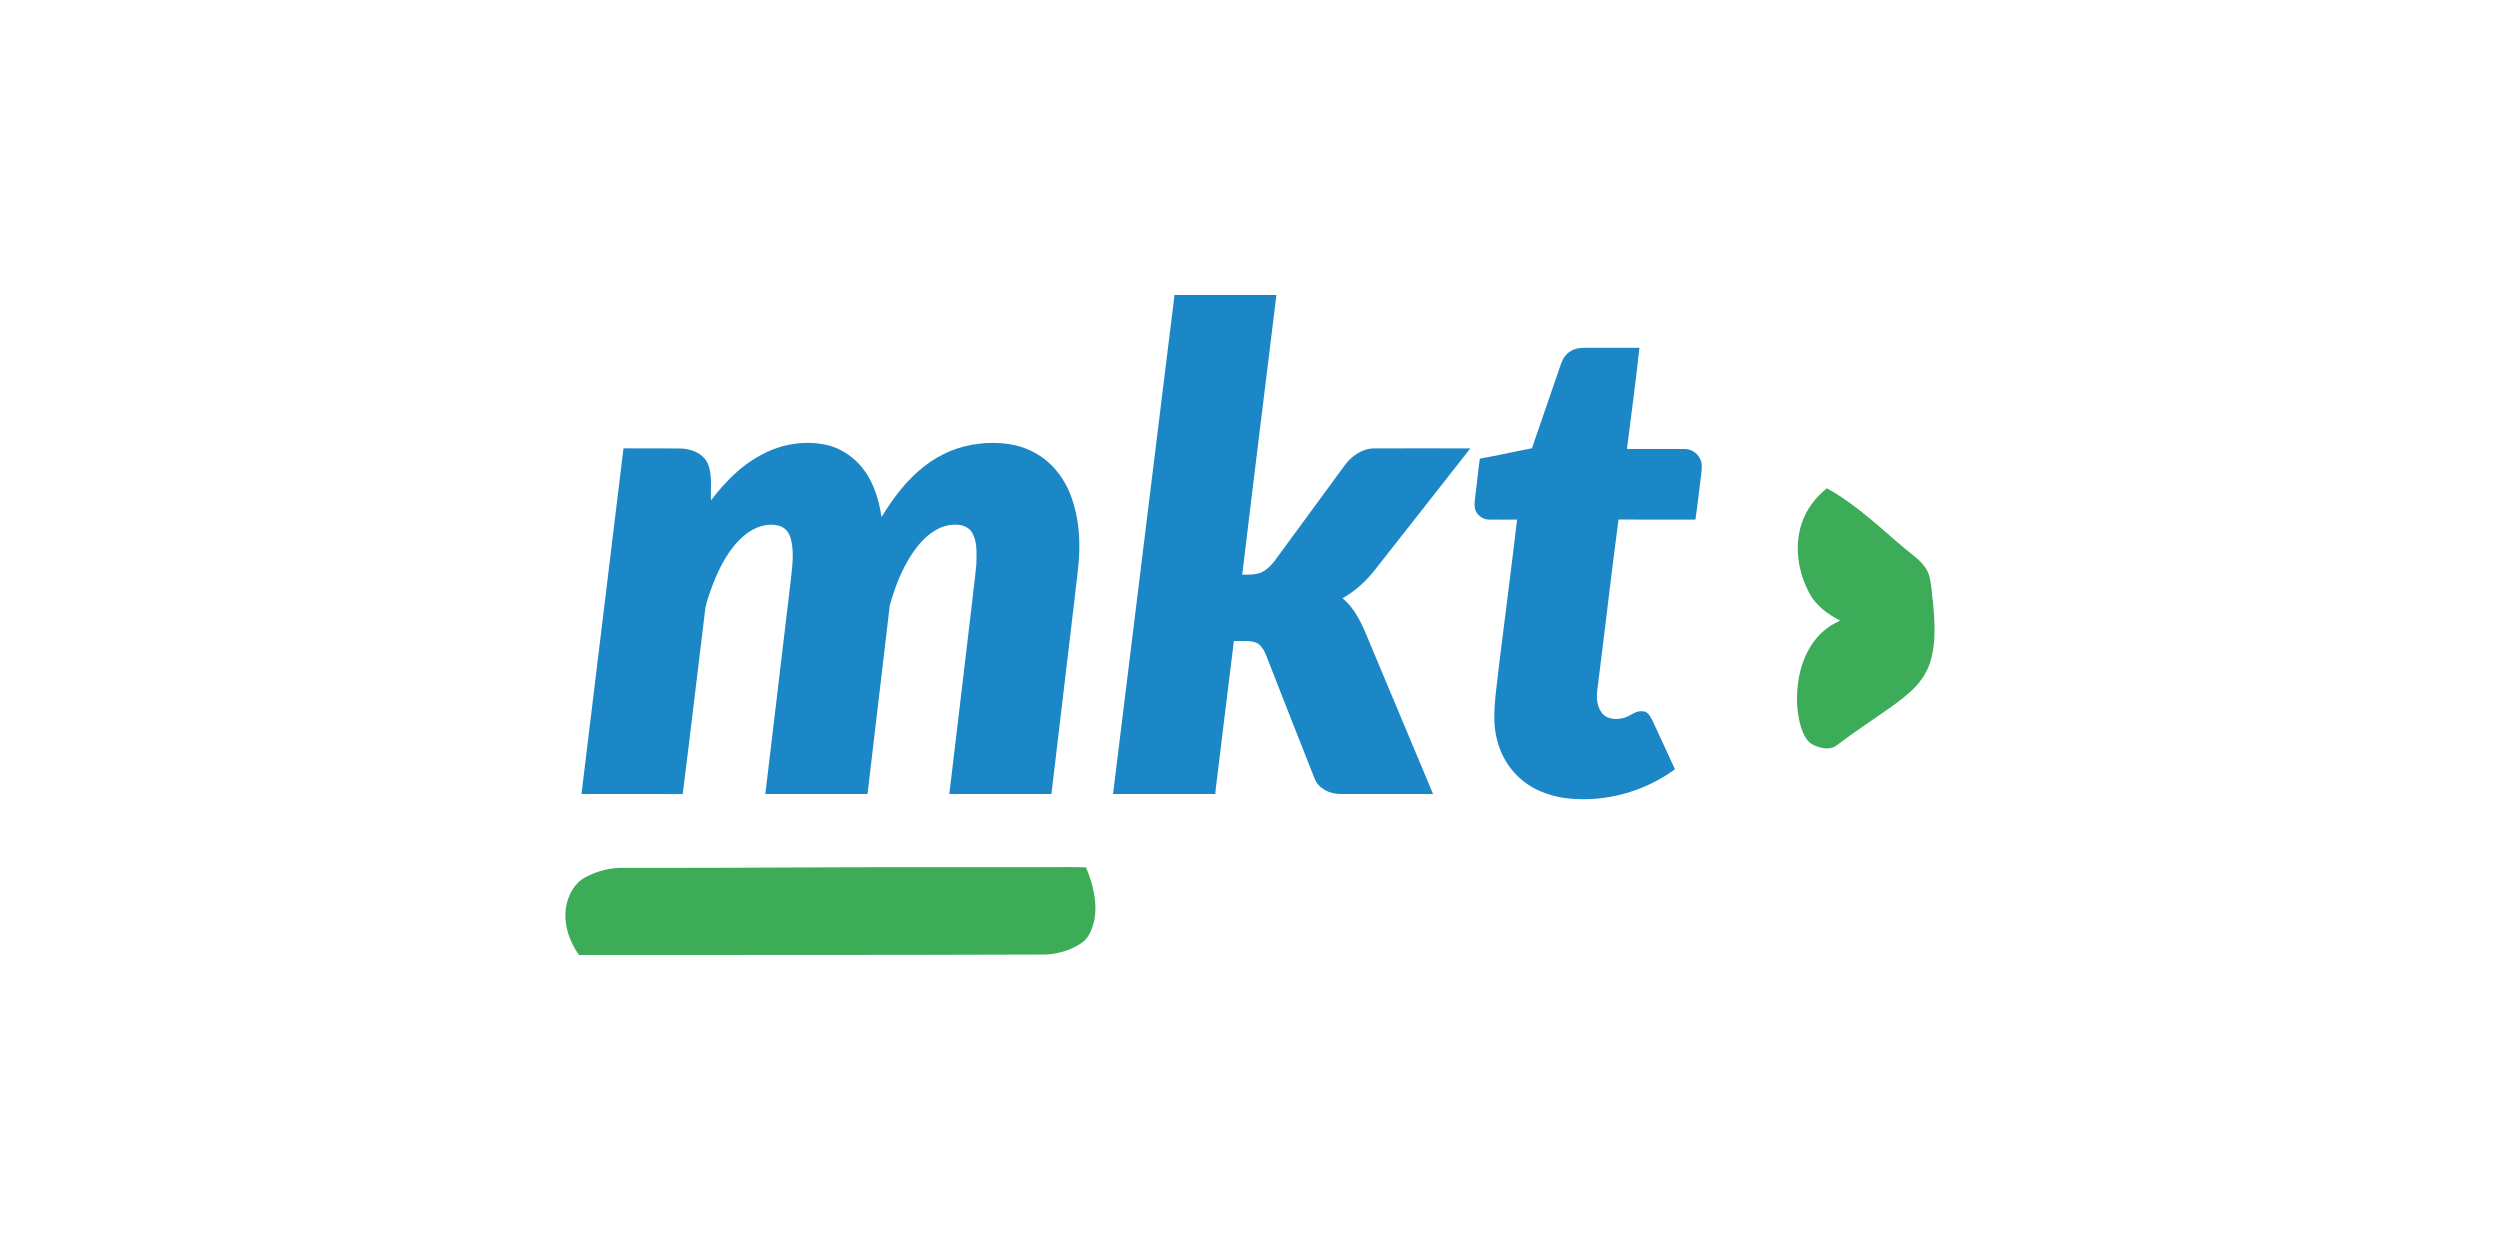
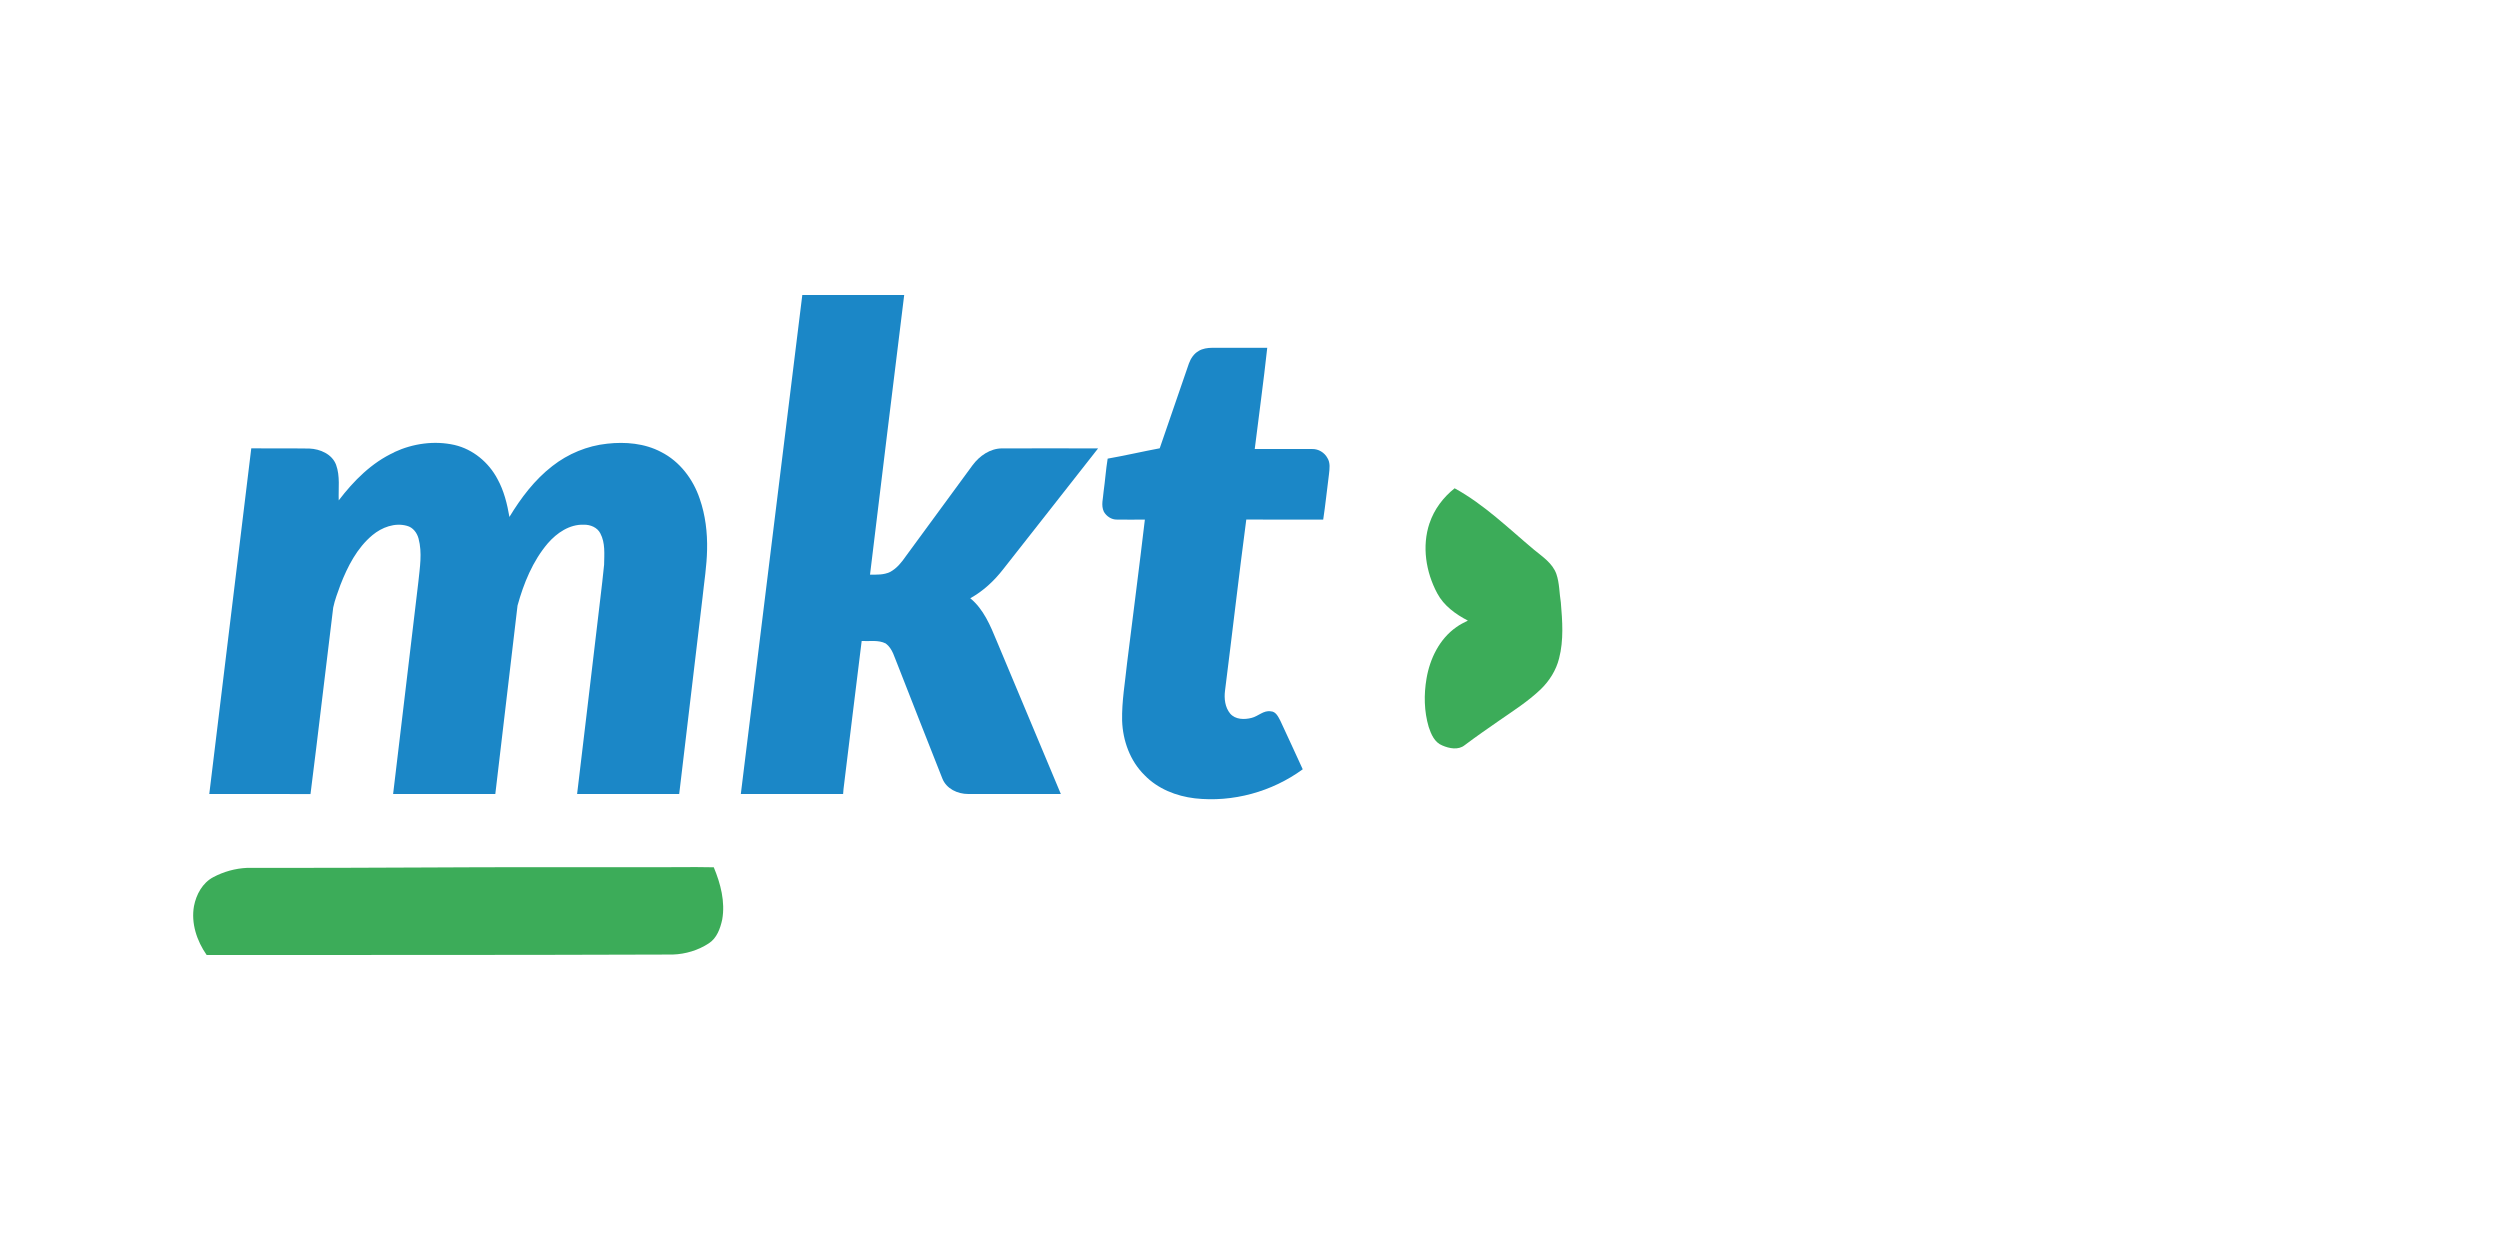
<svg xmlns="http://www.w3.org/2000/svg" id="Capa_1" data-name="Capa 1" viewBox="0 0 512 256">
  <defs>
    <style>
      .cls-1 {
        fill: #1b87c7;
      }

      .cls-2 {
        fill: #3cac59;
      }
    </style>
  </defs>
  <g id="_1b87c7ff" data-name="#1b87c7ff">
-     <path class="cls-1" d="M240.53,60.41c6.96,0,13.92,0,20.88,0-2.33,19.09-4.72,38.18-7,57.28,1.37,0,2.81.07,4.08-.54,1.4-.72,2.4-2,3.28-3.27,4.54-6.19,9.08-12.4,13.63-18.59,1.43-1.93,3.63-3.48,6.12-3.46,6.53-.02,13.07,0,19.6,0-6.46,8.26-12.96,16.49-19.43,24.74-1.85,2.38-4.1,4.49-6.75,5.95,2.72,2.23,4.11,5.58,5.42,8.76,4.37,10.45,8.77,20.88,13.13,31.33-6.33,0-12.66,0-18.98,0-2.17,0-4.46-1.06-5.29-3.18-3.08-7.71-6.07-15.46-9.12-23.19-.68-1.54-1.04-3.41-2.48-4.46-1.52-.77-3.29-.41-4.92-.5-1.28,10.1-2.46,20.21-3.72,30.32-.03.33-.06.67-.08,1.01-6.98-.01-13.96,0-20.95,0,4.23-34.06,8.35-68.13,12.59-102.19Z" />
-     <path class="cls-1" d="M321.72,71.87c.82-.49,1.8-.63,2.75-.64,3.77-.01,7.53,0,11.29,0-.75,6.92-1.71,13.82-2.56,20.73,3.93,0,7.85,0,11.78,0,1.27-.03,2.5.72,3.1,1.83.64,1,.44,2.25.32,3.37-.41,3.09-.71,6.19-1.18,9.26-5.25-.02-10.5.02-15.75-.02-1.54,11.68-2.88,23.39-4.36,35.08-.2,1.59,0,3.37,1.05,4.65,1.06,1.26,2.93,1.28,4.41.89,1.35-.33,2.44-1.59,3.92-1.34,1.06.04,1.53,1.14,1.96,1.94,1.52,3.31,3.08,6.61,4.58,9.93-6.29,4.6-14.33,6.82-22.09,5.95-3.81-.45-7.62-1.95-10.32-4.76-2.95-2.9-4.44-7.05-4.58-11.13-.09-3.98.62-7.92,1.02-11.86,1.21-9.78,2.49-19.55,3.64-29.34-1.91.02-3.82.02-5.72,0-1.1.03-2.15-.67-2.68-1.61-.63-1.31-.13-2.78-.05-4.15.32-2.23.46-4.49.83-6.72,3.57-.63,7.1-1.45,10.66-2.12,2.01-5.79,3.98-11.58,5.98-17.37.38-1.03,1.02-2.02,2-2.56Z" />
-     <path class="cls-1" d="M157,92.59c3.81-1.77,8.21-2.39,12.32-1.46,3.77.88,6.98,3.55,8.78,6.95,1.33,2.4,2,5.1,2.46,7.79,2.36-3.9,5.17-7.62,8.79-10.42,3.22-2.52,7.14-4.15,11.21-4.58,3.74-.42,7.69-.09,11.07,1.7,3.82,1.93,6.56,5.57,7.9,9.57,1.17,3.35,1.59,6.93,1.51,10.46-.06,3.3-.6,6.56-.94,9.84-1.61,13.39-3.16,26.78-4.77,40.17-6.97-.02-13.94,0-20.91,0,1.34-10.99,2.6-21.98,3.92-32.97.52-4.66,1.15-9.31,1.61-13.98.03-2.15.27-4.46-.77-6.42-.62-1.23-2.05-1.81-3.38-1.78-2.93-.11-5.53,1.68-7.38,3.81-3.1,3.64-4.94,8.19-6.2,12.75-1.53,12.86-3.05,25.73-4.55,38.59-6.98,0-13.95.01-20.93,0,1.76-14.47,3.42-28.96,5.17-43.44.3-2.94.82-5.96.04-8.87-.31-1.18-1.14-2.29-2.37-2.61-2.49-.7-5.14.3-7.07,1.9-3.17,2.64-5.09,6.42-6.56,10.19-.55,1.53-1.15,3.06-1.48,4.65-1.58,12.73-3.03,25.47-4.65,38.19-6.91-.02-13.82,0-20.73-.01,2.86-23.6,5.73-47.19,8.6-70.79,3.96.05,7.93-.02,11.89.04,2.2.09,4.65,1.13,5.48,3.33.85,2.33.45,4.86.54,7.29,3.06-4.01,6.75-7.74,11.4-9.86Z" />
+     <path class="cls-1" d="M164.3,60.41c6.96,0,13.92,0,20.88,0-2.33,19.09-4.72,38.18-7,57.28,1.37,0,2.81.07,4.08-.54,1.4-.72,2.4-2,3.28-3.27,4.54-6.19,9.08-12.4,13.63-18.59,1.43-1.93,3.63-3.48,6.12-3.46,6.53-.02,13.07,0,19.6,0-6.46,8.26-12.96,16.49-19.43,24.74-1.85,2.38-4.1,4.49-6.75,5.95,2.72,2.23,4.11,5.58,5.42,8.76,4.37,10.45,8.77,20.88,13.13,31.33-6.33,0-12.66,0-18.98,0-2.17,0-4.46-1.06-5.29-3.18-3.08-7.71-6.07-15.46-9.12-23.19-.68-1.54-1.04-3.41-2.48-4.46-1.52-.77-3.29-.41-4.92-.5-1.28,10.1-2.46,20.21-3.72,30.32-.03.33-.06.67-.08,1.01-6.98-.01-13.96,0-20.95,0,4.23-34.06,8.35-68.13,12.59-102.19Z" />
+     <path class="cls-1" d="M245.49,71.87c.82-.49,1.8-.63,2.75-.64,3.77-.01,7.53,0,11.29,0-.75,6.92-1.71,13.82-2.56,20.73,3.93,0,7.85,0,11.78,0,1.27-.03,2.5.72,3.1,1.83.64,1,.44,2.25.32,3.37-.41,3.09-.71,6.19-1.18,9.26-5.25-.02-10.5.02-15.75-.02-1.54,11.68-2.88,23.39-4.36,35.08-.2,1.59,0,3.37,1.05,4.65,1.06,1.26,2.93,1.28,4.41.89,1.35-.33,2.44-1.59,3.92-1.34,1.06.04,1.53,1.14,1.96,1.94,1.52,3.31,3.08,6.61,4.58,9.93-6.29,4.6-14.33,6.82-22.09,5.95-3.81-.45-7.62-1.95-10.32-4.76-2.95-2.9-4.44-7.05-4.58-11.13-.09-3.98.62-7.92,1.02-11.86,1.21-9.78,2.49-19.55,3.64-29.34-1.91.02-3.82.02-5.72,0-1.1.03-2.15-.67-2.68-1.61-.63-1.31-.13-2.78-.05-4.15.32-2.23.46-4.49.83-6.72,3.57-.63,7.1-1.45,10.66-2.12,2.01-5.79,3.98-11.58,5.98-17.37.38-1.03,1.02-2.02,2-2.56Z" />
+     <path class="cls-1" d="M80.77,92.59c3.81-1.77,8.21-2.39,12.32-1.46,3.77.88,6.98,3.55,8.78,6.95,1.33,2.4,2,5.1,2.46,7.79,2.36-3.9,5.17-7.62,8.79-10.42,3.22-2.52,7.14-4.15,11.21-4.58,3.74-.42,7.69-.09,11.07,1.7,3.82,1.93,6.56,5.57,7.9,9.57,1.17,3.35,1.59,6.93,1.51,10.46-.06,3.3-.6,6.56-.94,9.84-1.61,13.39-3.16,26.78-4.77,40.17-6.97-.02-13.94,0-20.91,0,1.34-10.99,2.6-21.98,3.92-32.97.52-4.66,1.15-9.31,1.61-13.98.03-2.15.27-4.46-.77-6.42-.62-1.23-2.05-1.81-3.38-1.78-2.93-.11-5.53,1.68-7.38,3.81-3.1,3.64-4.94,8.19-6.2,12.75-1.53,12.86-3.05,25.73-4.55,38.59-6.98,0-13.95.01-20.93,0,1.76-14.47,3.42-28.96,5.17-43.44.3-2.94.82-5.96.04-8.87-.31-1.18-1.14-2.29-2.37-2.61-2.49-.7-5.14.3-7.07,1.9-3.17,2.64-5.09,6.42-6.56,10.19-.55,1.53-1.15,3.06-1.48,4.65-1.58,12.73-3.03,25.47-4.65,38.19-6.91-.02-13.82,0-20.73-.01,2.86-23.6,5.73-47.19,8.6-70.79,3.96.05,7.93-.02,11.89.04,2.2.09,4.65,1.13,5.48,3.33.85,2.33.45,4.86.54,7.29,3.06-4.01,6.75-7.74,11.4-9.86Z" />
  </g>
  <g id="_3cac59ff" data-name="#3cac59ff">
-     <path class="cls-2" d="M369,107.16c.94-2.84,2.81-5.31,5.14-7.16,6.07,3.33,11.03,8.21,16.3,12.62,1.73,1.42,3.77,2.75,4.54,4.95.64,1.87.59,3.88.91,5.82.32,3.81.61,7.71-.36,11.45-.6,2.43-1.99,4.62-3.78,6.35-2.59,2.47-5.63,4.4-8.55,6.43-2.36,1.63-4.71,3.27-7,4.99-1.31,1.06-3.17.68-4.59.06-1.57-.61-2.29-2.29-2.78-3.78-.95-3.21-1.01-6.64-.45-9.92.69-4.08,2.66-8.13,6.12-10.54.73-.53,1.54-.93,2.35-1.33-2.5-1.3-4.92-3.04-6.27-5.58-2.33-4.34-3.17-9.63-1.59-14.36Z" />
-     <path class="cls-2" d="M126.84,177.74c12.24,0,24.49,0,36.73-.08,14.91-.09,29.82-.05,44.73-.06,4.7.04,9.41-.08,14.11.02,1.4,3.36,2.37,7.05,1.73,10.7-.4,1.83-1.09,3.81-2.74,4.87-2.17,1.43-4.77,2.21-7.37,2.3-31.83.11-63.65.09-95.48.09-2.01-2.89-3.22-6.49-2.59-10.02.46-2.37,1.74-4.75,3.94-5.91,2.13-1.14,4.52-1.8,6.93-1.91Z" />
+     <path class="cls-2" d="M292.77,107.16c.94-2.84,2.81-5.31,5.14-7.16,6.07,3.33,11.03,8.21,16.3,12.62,1.73,1.42,3.77,2.75,4.54,4.95.64,1.87.59,3.88.91,5.82.32,3.81.61,7.71-.36,11.45-.6,2.43-1.99,4.62-3.78,6.35-2.59,2.47-5.63,4.4-8.55,6.43-2.36,1.63-4.71,3.27-7,4.99-1.31,1.06-3.17.68-4.59.06-1.57-.61-2.29-2.29-2.78-3.78-.95-3.21-1.01-6.64-.45-9.92.69-4.08,2.66-8.13,6.12-10.54.73-.53,1.54-.93,2.35-1.33-2.5-1.3-4.92-3.04-6.27-5.58-2.33-4.34-3.17-9.63-1.59-14.36Z" />
+     <path class="cls-2" d="M50.61,177.74c12.24,0,24.49,0,36.73-.08,14.91-.09,29.82-.05,44.73-.06,4.7.04,9.41-.08,14.11.02,1.4,3.36,2.37,7.05,1.73,10.7-.4,1.83-1.09,3.81-2.74,4.87-2.17,1.43-4.77,2.21-7.37,2.3-31.83.11-63.65.09-95.48.09-2.01-2.89-3.22-6.49-2.59-10.02.46-2.37,1.74-4.75,3.94-5.91,2.13-1.14,4.52-1.8,6.93-1.91Z" />
  </g>
</svg>
